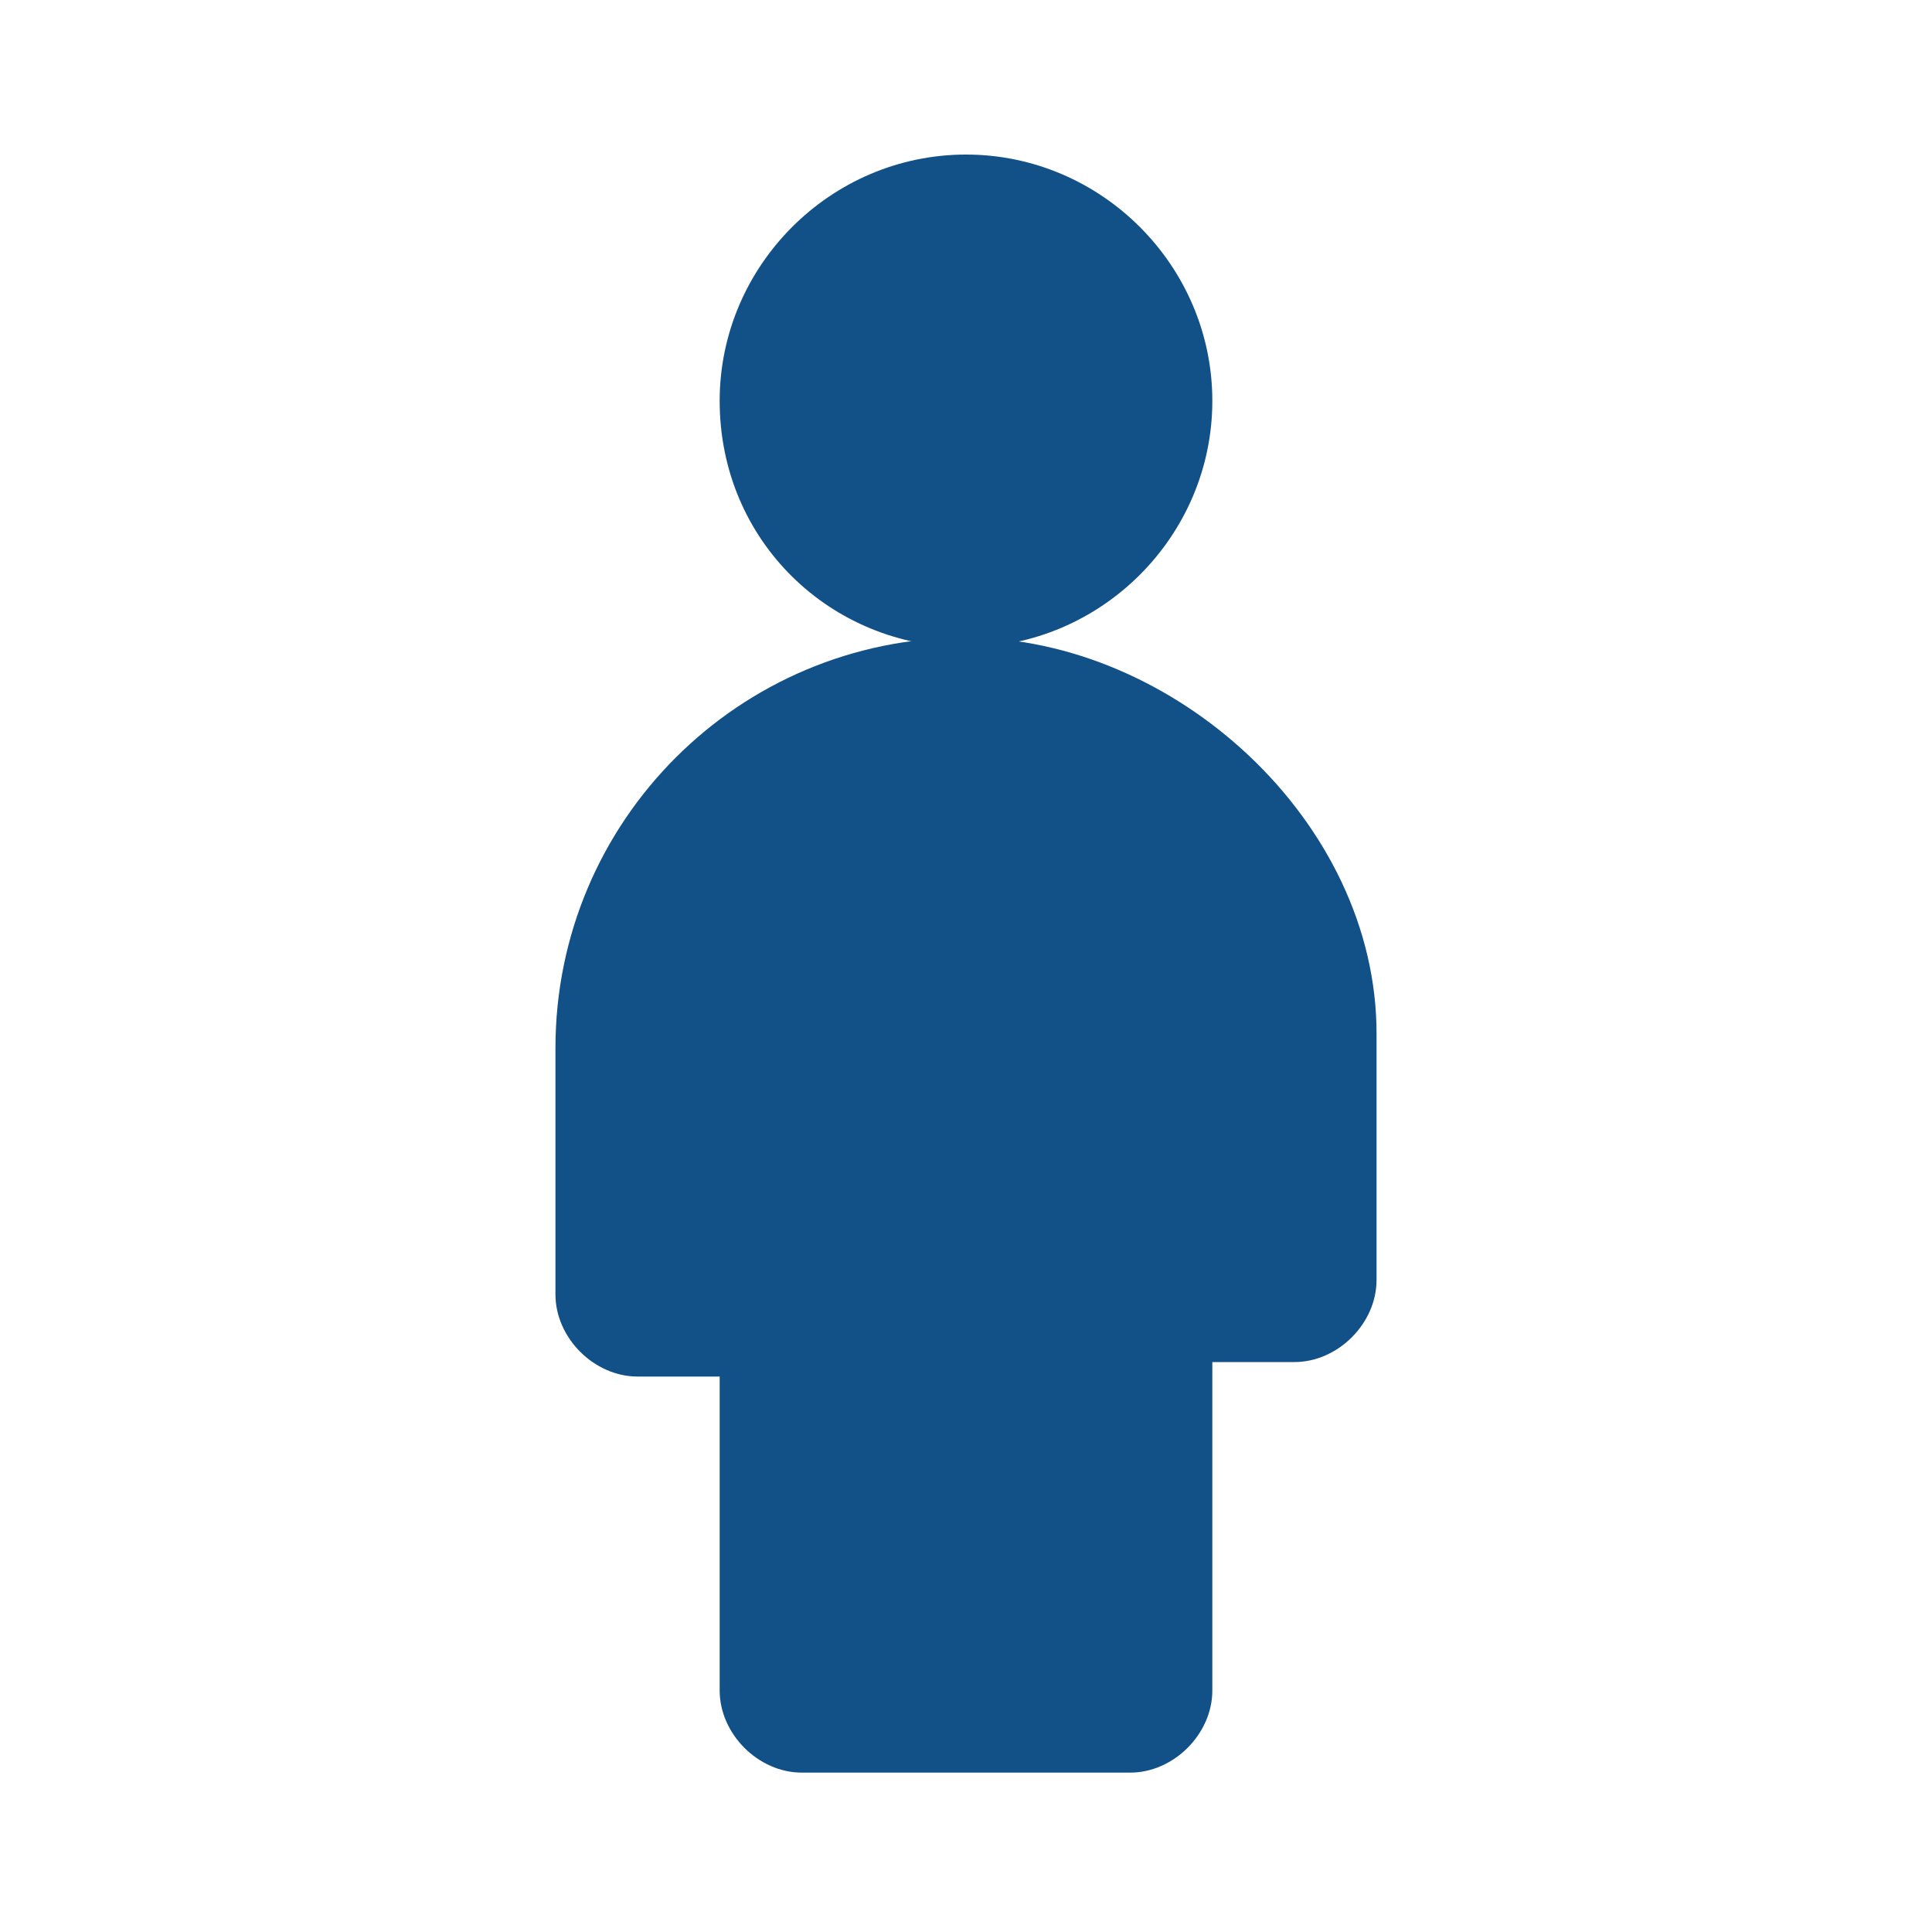
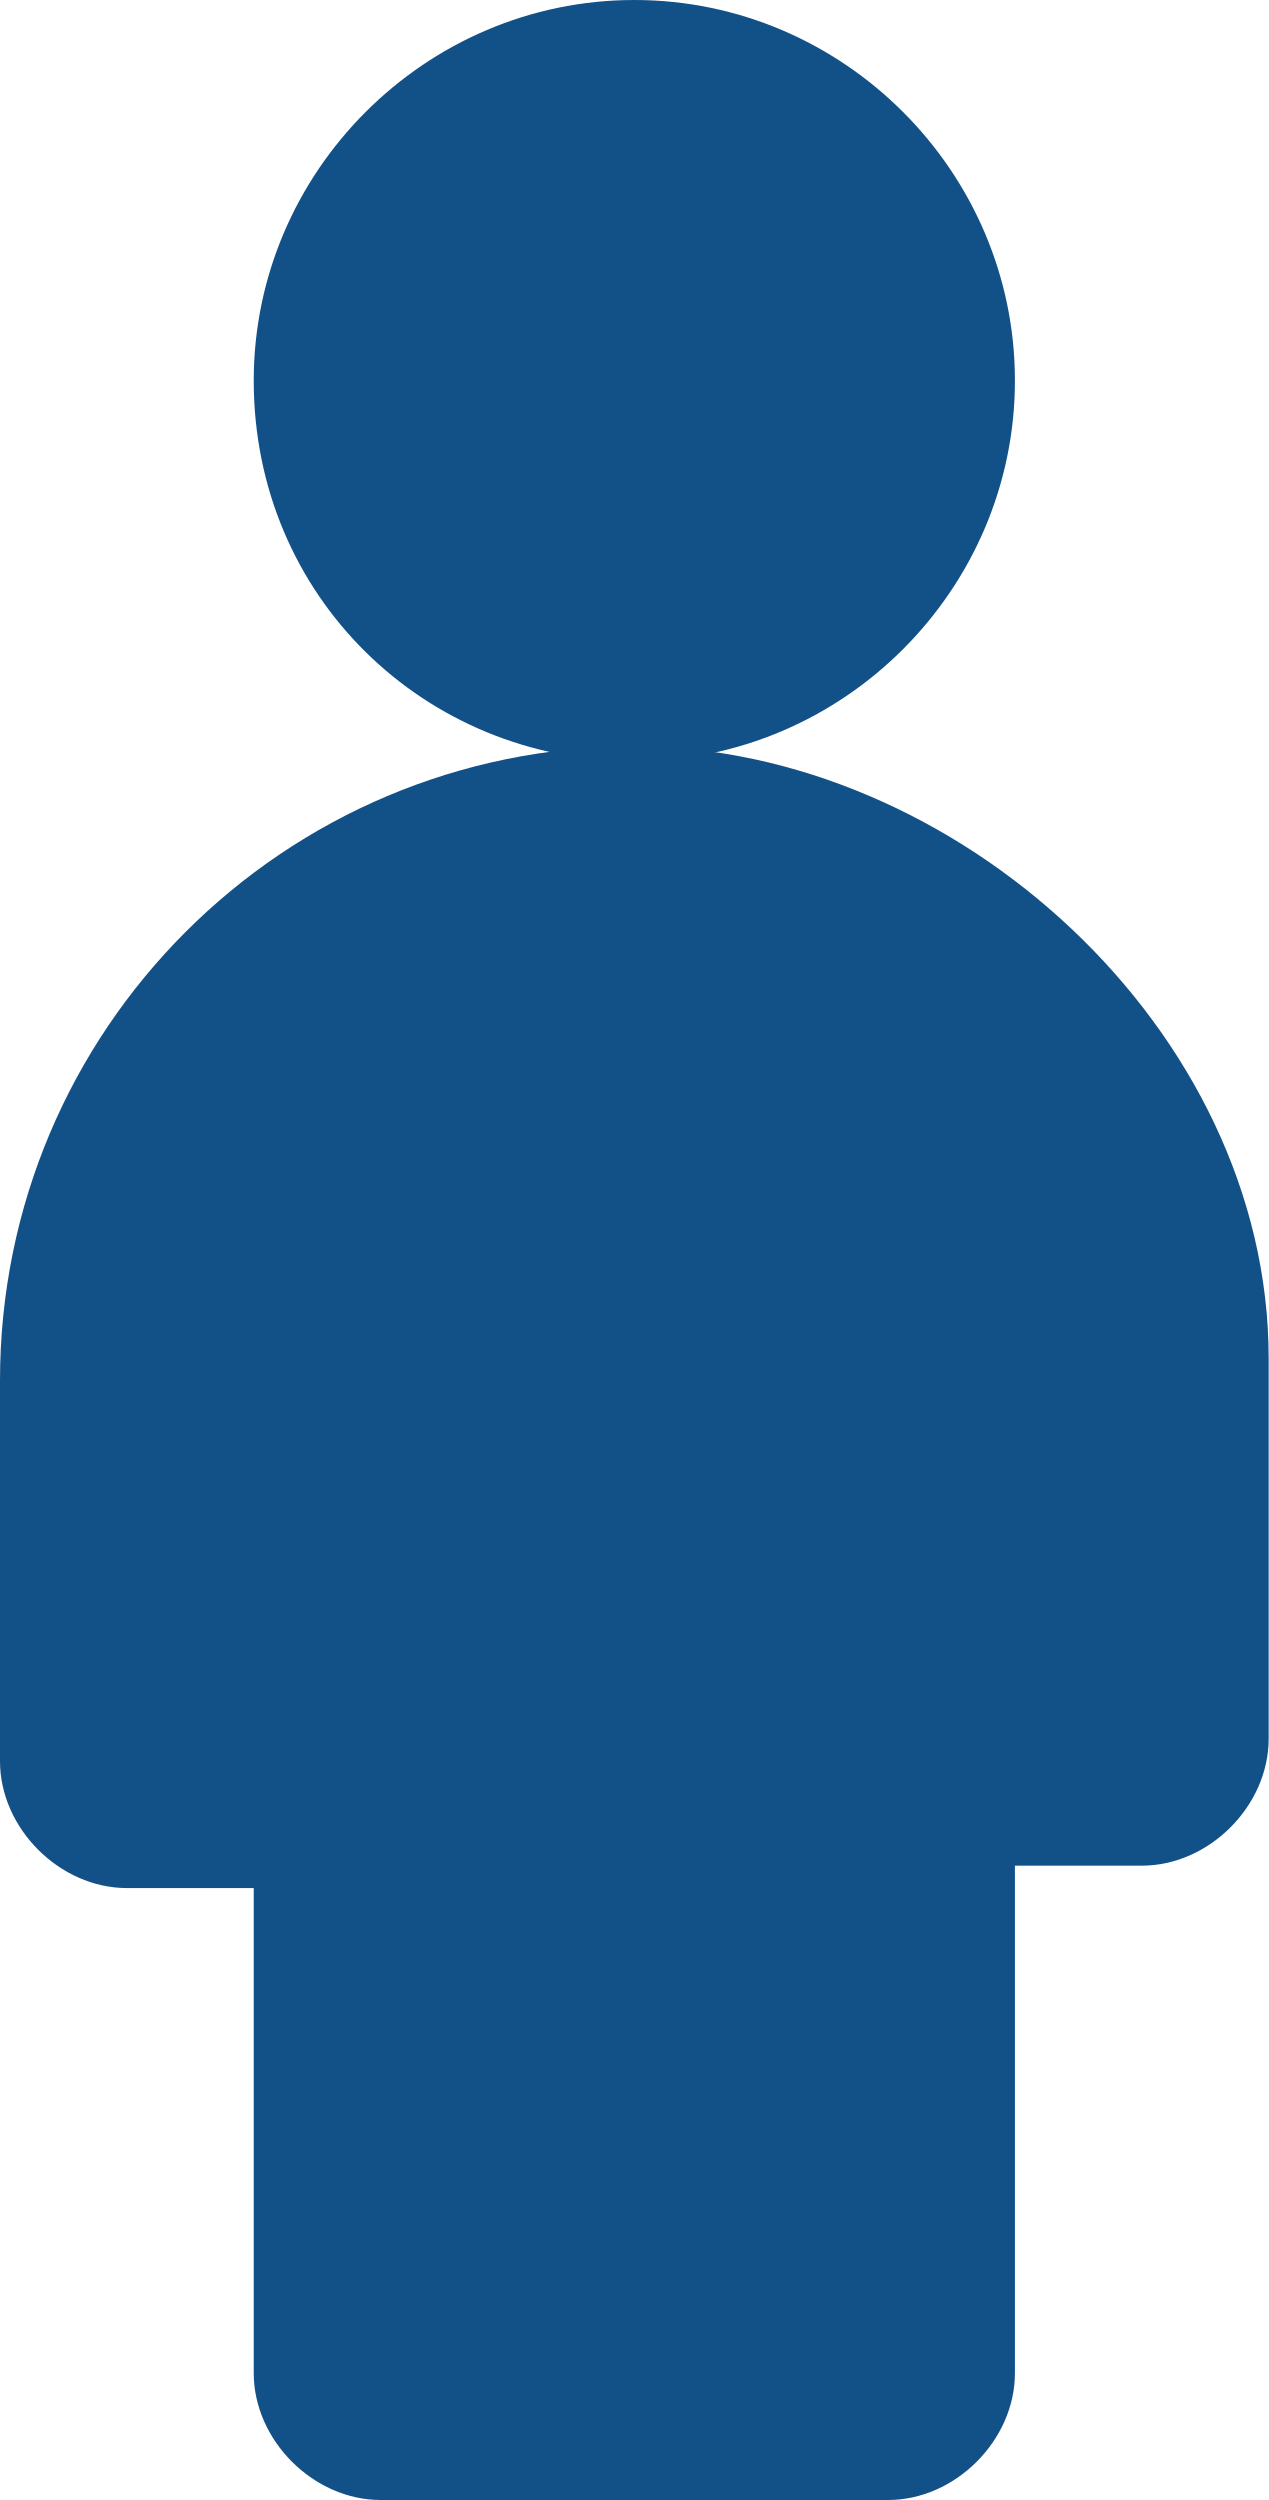
- <svg xmlns="http://www.w3.org/2000/svg" version="1.1" id="Layer_1" x="0px" y="0px" viewBox="0 0 40 40" style="enable-background:new 0 0 40 40;" xml:space="preserve">
+ <svg xmlns="http://www.w3.org/2000/svg" version="1.1" id="Layer_1" x="0px" y="0px" viewBox="0 0 17 33.5" style="enable-background:new 0 0 17 33.5;" xml:space="preserve">
  <style type="text/css">
	.st0{fill:#125088;}
</style>
-   <path class="st0" d="M20,13.4c2.8,0,5.1-2.3,5.1-5.1c0-2.8-2.3-5.1-5.1-5.1s-5.1,2.3-5.1,5.1C14.9,11.2,17.2,13.4,20,13.4z" />
-   <path class="st0" d="M20,13.2c-4.7,0-8.5,3.8-8.5,8.5v5.1c0,0.9,0.8,1.7,1.7,1.7h1.7V35c0,0.9,0.8,1.7,1.7,1.7h6.8  c0.9,0,1.7-0.8,1.7-1.7v-6.8h1.7c0.9,0,1.7-0.8,1.7-1.7v-5.1C28.5,17,24.3,13.2,20,13.2z" />
+   <g>
+     <path class="st0" d="M8.5,10.2c2.8,0,5.1-2.3,5.1-5.1S11.3,0,8.5,0S3.4,2.3,3.4,5.1C3.4,8,5.7,10.2,8.5,10.2z" />
+     <path class="st0" d="M8.5,10C3.8,10,0,13.8,0,18.5v5.1c0,0.9,0.8,1.7,1.7,1.7h1.7v6.5c0,0.9,0.8,1.7,1.7,1.7h6.8   c0.9,0,1.7-0.8,1.7-1.7V25h1.7c0.9,0,1.7-0.8,1.7-1.7v-5.1C17,13.8,12.8,10,8.5,10z" />
+   </g>
</svg>
